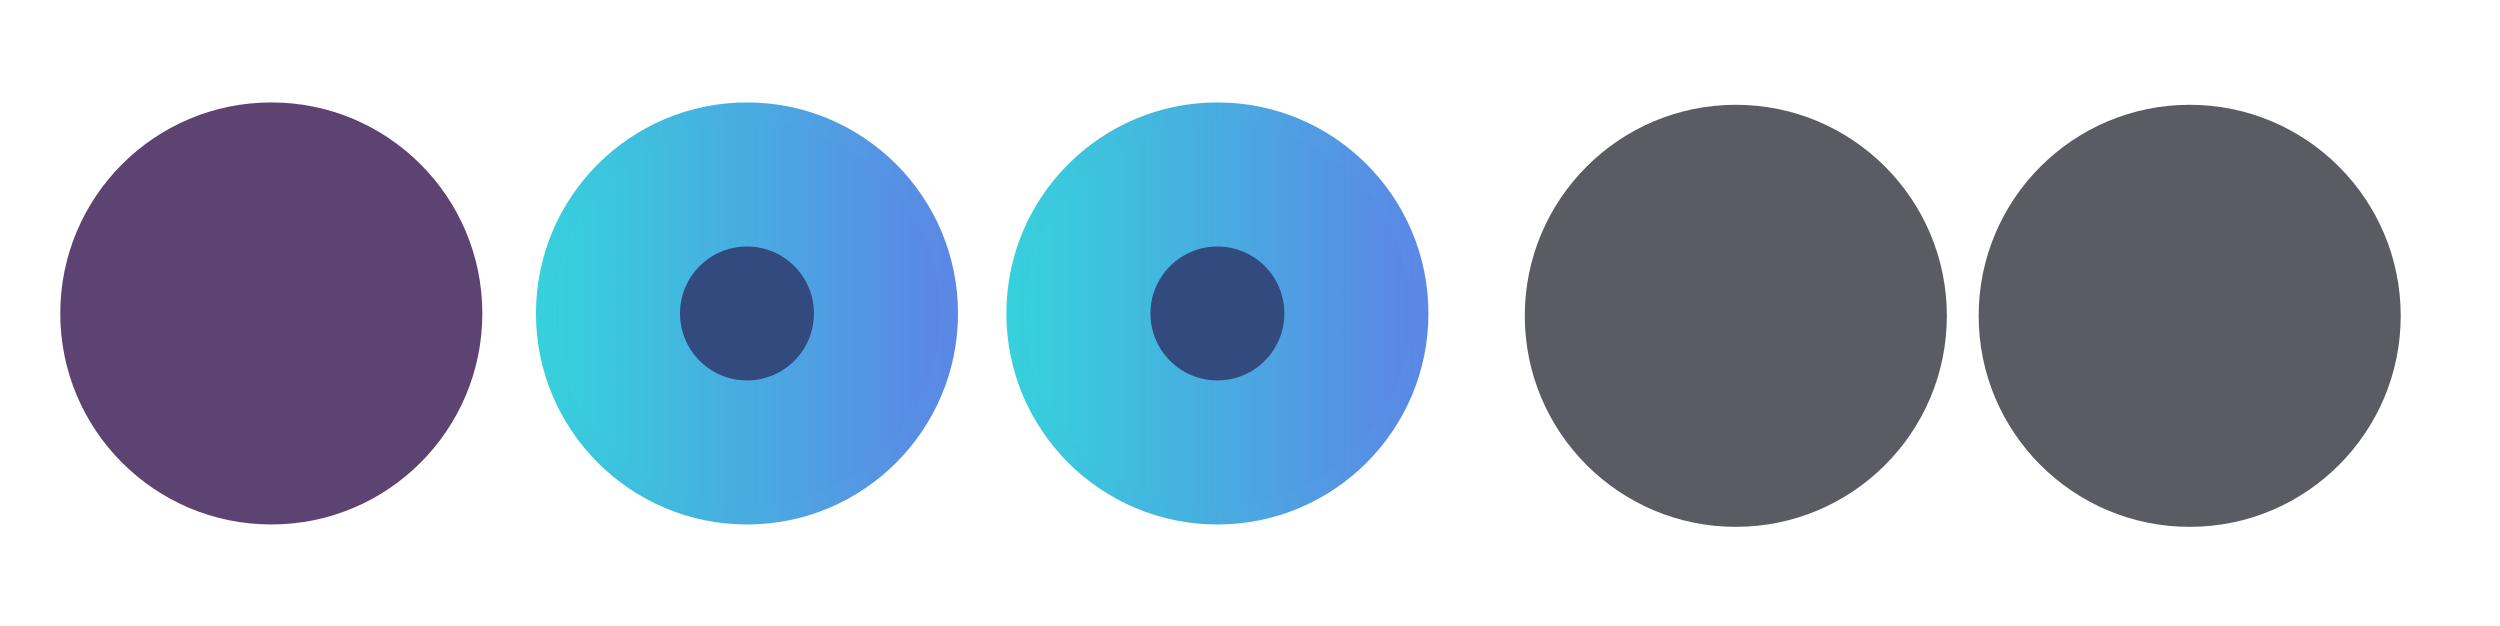
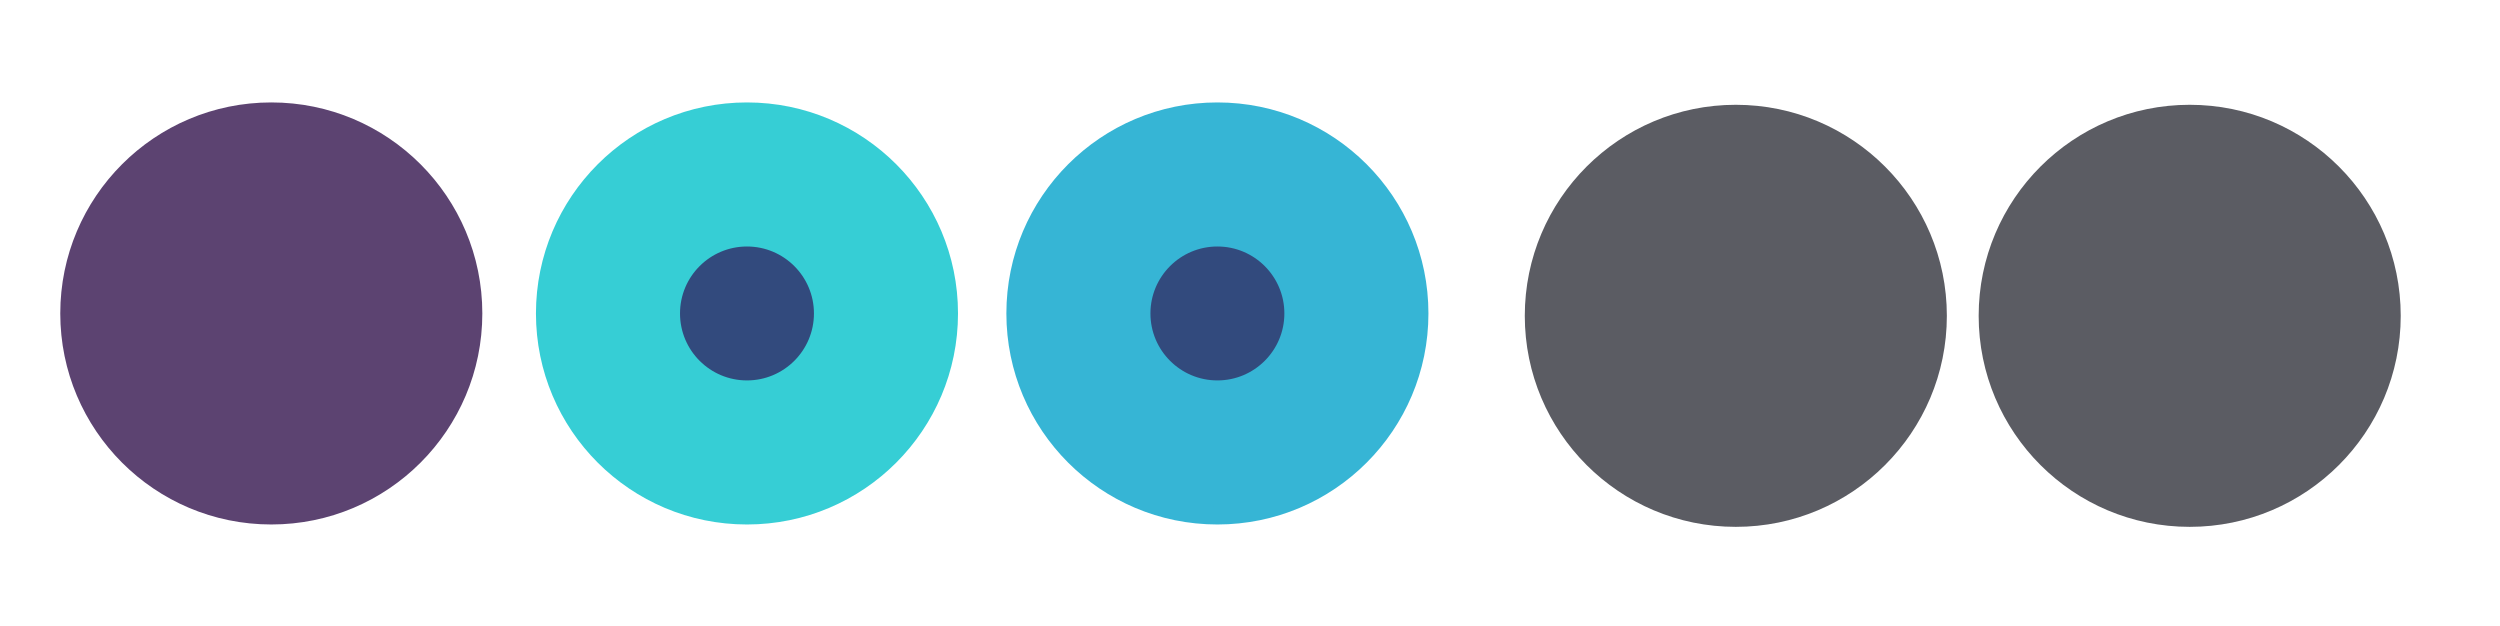
<svg xmlns="http://www.w3.org/2000/svg" xmlns:xlink="http://www.w3.org/1999/xlink" width="119.467" height="29.867" id="svg4428" version="1.1">
  <defs id="defs4430">
-     <linearGradient id="linearGradient904">
-       <stop style="stop-color:#36d1dc;stop-opacity:1" offset="0" id="stop900" />
-       <stop style="stop-color:#5b86e5;stop-opacity:0.996" offset="1" id="stop902" />
-     </linearGradient>
    <linearGradient id="linearGradient3913">
      <stop style="stop-color:#ffffff;stop-opacity:1;" offset="0" id="stop3915" />
      <stop id="stop3921" offset="0.5" style="stop-color:#ffffff;stop-opacity:0.498;" />
      <stop style="stop-color:#ffffff;stop-opacity:0;" offset="1" id="stop3917" />
    </linearGradient>
    <linearGradient id="linearGradient3868">
      <stop style="stop-color:#5a5a5a;stop-opacity:1;" offset="0" id="stop3870" />
      <stop style="stop-color:#646464;stop-opacity:1;" offset="1" id="stop3872" />
    </linearGradient>
    <linearGradient id="linearGradient3813">
      <stop style="stop-color:#666666;stop-opacity:1;" offset="0" id="stop3815" />
      <stop style="stop-color:#636363;stop-opacity:1;" offset="1" id="stop3817" />
    </linearGradient>
    <linearGradient id="linearGradient3787">
      <stop style="stop-color:#e5e5df;stop-opacity:1;" offset="0" id="stop3789" />
      <stop style="stop-color:#dadad4;stop-opacity:1;" offset="1" id="stop3791" />
    </linearGradient>
    <linearGradient id="linearGradient3806-3-5-6">
      <stop style="stop-color:#303030;stop-opacity:1;" offset="0" id="stop3808-6-9-1" />
      <stop style="stop-color:#232323;stop-opacity:1;" offset="1" id="stop3810-4-6-3" />
    </linearGradient>
    <linearGradient xlink:href="#linearGradient3787" id="linearGradient3793" x1="40" y1="1044.362" x2="40" y2="1032.362" gradientUnits="userSpaceOnUse" />
    <linearGradient xlink:href="#linearGradient3787" id="linearGradient3828" gradientUnits="userSpaceOnUse" x1="40" y1="1044.362" x2="40" y2="1032.362" gradientTransform="matrix(1.166667,0,0,1.076923,-6.5,-80.33555)" />
    <linearGradient xlink:href="#linearGradient3787-8" id="linearGradient3835" gradientUnits="userSpaceOnUse" gradientTransform="matrix(1.166667,0,0,1.076923,-35.5,-1105.698)" x1="40" y1="1044.362" x2="40" y2="1032.362" />
    <linearGradient xlink:href="#linearGradient3787-8" id="linearGradient3835-4" gradientUnits="userSpaceOnUse" gradientTransform="matrix(1.166667,0,0,1.076923,-35.5,-1105.698)" x1="40" y1="1044.362" x2="40" y2="1032.362" />
    <linearGradient id="linearGradient3787-8">
      <stop style="stop-color:#f5f5ee;stop-opacity:1;" offset="0" id="stop3789-2" />
      <stop style="stop-color:#e6e6df;stop-opacity:1;" offset="1" id="stop3791-6" />
    </linearGradient>
    <linearGradient xlink:href="#linearGradient3787-8" id="linearGradient3835-3" gradientUnits="userSpaceOnUse" gradientTransform="matrix(1.166667,0,0,1.076923,-35.5,-1105.698)" x1="40" y1="1044.362" x2="40" y2="1032.362" />
    <linearGradient id="linearGradient3787-7">
      <stop style="stop-color:#f5f5ee;stop-opacity:1;" offset="0" id="stop3789-3" />
      <stop style="stop-color:#e6e6e0;stop-opacity:1;" offset="1" id="stop3791-3" />
    </linearGradient>
    <linearGradient xlink:href="#linearGradient3787" id="linearGradient3807" x1="11" y1="15.75" x2="11" y2="8.25" gradientUnits="userSpaceOnUse" />
    <linearGradient xlink:href="#linearGradient3813" id="linearGradient3819" x1="29.5" y1="15.2" x2="29.5" y2="8.8" gradientUnits="userSpaceOnUse" />
    <linearGradient xlink:href="#linearGradient4231" id="linearGradient3807-1" x1="10" y1="7" x2="10" y2="15.889" gradientUnits="userSpaceOnUse" />
    <linearGradient id="linearGradient4231">
      <stop id="stop4233" offset="0" style="stop-color:#e7e7e1;stop-opacity:1;" />
      <stop id="stop4239" offset="1" style="stop-color:#dadad3;stop-opacity:1;" />
    </linearGradient>
    <linearGradient xlink:href="#linearGradient4231-1" id="linearGradient3807-1-1" x1="10" y1="15.889" x2="10" y2="7" gradientUnits="userSpaceOnUse" />
    <linearGradient id="linearGradient4231-1">
      <stop id="stop4233-6" offset="0" style="stop-color:#e5e5de;stop-opacity:1;" />
      <stop id="stop4239-7" offset="1" style="stop-color:#dadad3;stop-opacity:1;" />
    </linearGradient>
    <linearGradient id="linearGradient4363">
      <stop style="stop-color:#979791;stop-opacity:1;" offset="0" id="stop4365" />
      <stop style="stop-color:#dadad4;stop-opacity:0;" offset="1" id="stop4367" />
    </linearGradient>
    <linearGradient id="linearGradient4363-7">
      <stop style="stop-color:#f5f5ef;stop-opacity:1;" offset="0" id="stop4365-9" />
      <stop style="stop-color:#dadad4;stop-opacity:0;" offset="1" id="stop4367-8" />
    </linearGradient>
    <linearGradient xlink:href="#linearGradient4231-7" id="linearGradient4361" gradientUnits="userSpaceOnUse" gradientTransform="matrix(1.1875,0,0,1,-41.25,0)" x1="248.632" y1="79" x2="248.632" y2="58" />
    <linearGradient id="linearGradient4231-7">
      <stop id="stop4233-4" offset="0" style="stop-color:#e6e6df;stop-opacity:1;" />
      <stop id="stop4239-8" offset="1" style="stop-color:#d1d1ca;stop-opacity:1;" />
    </linearGradient>
    <linearGradient xlink:href="#linearGradient4231-7" id="linearGradient3127" gradientUnits="userSpaceOnUse" gradientTransform="matrix(1.1875,0,0,1,-262.25,-55.99998)" x1="248.632" y1="79" x2="248.632" y2="58" />
    <linearGradient xlink:href="#linearGradient4231-7" id="linearGradient3154" gradientUnits="userSpaceOnUse" gradientTransform="matrix(1.1875,0,0,1,-262.25,-55.99998)" x1="248.632" y1="79" x2="248.632" y2="58" />
    <linearGradient xlink:href="#linearGradient4231-7" id="linearGradient3159" gradientUnits="userSpaceOnUse" gradientTransform="matrix(1.1875,0,0,1,-249.25,-54.99998)" x1="248.632" y1="79" x2="248.632" y2="58" />
    <linearGradient xlink:href="#linearGradient4231-7-9" id="linearGradient3159-0" gradientUnits="userSpaceOnUse" gradientTransform="matrix(1.1875,0,0,1,-262.25,-55.99998)" x1="248.632" y1="79" x2="248.632" y2="58" />
    <linearGradient id="linearGradient4231-7-9">
      <stop id="stop4233-4-2" offset="0" style="stop-color:#e6e6df;stop-opacity:1;" />
      <stop id="stop4239-8-9" offset="1" style="stop-color:#d1d1ca;stop-opacity:1;" />
    </linearGradient>
    <linearGradient id="linearGradient4231-5">
      <stop id="stop4233-41" offset="0" style="stop-color:#e5e5de;stop-opacity:1;" />
      <stop id="stop4239-73" offset="1" style="stop-color:#dadad3;stop-opacity:1;" />
    </linearGradient>
    <linearGradient xlink:href="#linearGradient4231-7-7" id="linearGradient3159-1" gradientUnits="userSpaceOnUse" gradientTransform="matrix(1.1875,0,0,1,-262.25,-55.99998)" x1="248.632" y1="79" x2="248.632" y2="58" />
    <linearGradient id="linearGradient4231-7-7">
      <stop id="stop4233-4-7" offset="0" style="stop-color:#e6e6df;stop-opacity:1;" />
      <stop id="stop4239-8-2" offset="1" style="stop-color:#d1d1ca;stop-opacity:1;" />
    </linearGradient>
    <linearGradient xlink:href="#linearGradient4231-73" id="linearGradient3807-1-7" x1="10" y1="15.889" x2="10" y2="7" gradientUnits="userSpaceOnUse" />
    <linearGradient id="linearGradient4231-73">
      <stop id="stop4233-1" offset="0" style="stop-color:#e5e5de;stop-opacity:1;" />
      <stop id="stop4239-85" offset="1" style="stop-color:#dadad3;stop-opacity:1;" />
    </linearGradient>
    <radialGradient xlink:href="#linearGradient4363-7" id="radialGradient5329" cx="-14.843" cy="1034.921" fx="-14.843" fy="1034.921" r="8.006" gradientTransform="matrix(1,0,0,0.492929,0.1212798,524.5964)" gradientUnits="userSpaceOnUse" />
    <filter id="filter5355" x="-0.185" width="1.371" y="-0.379" height="1.758">
      <feGaussianBlur stdDeviation="1.207" id="feGaussianBlur5357" />
    </filter>
-     <linearGradient xlink:href="#linearGradient904" id="linearGradient914" x1="5.937" y1="460.562" x2="917.788" y2="460.562" gradientUnits="userSpaceOnUse" />
-     <linearGradient xlink:href="#linearGradient904" id="linearGradient916" x1="44.711" y1="460.562" x2="879.015" y2="460.562" gradientUnits="userSpaceOnUse" />
-     <linearGradient xlink:href="#linearGradient904" id="linearGradient932" x1="5.937" y1="466.21" x2="917.788" y2="466.21" gradientUnits="userSpaceOnUse" />
-     <linearGradient xlink:href="#linearGradient904" id="linearGradient934" x1="44.711" y1="466.21" x2="879.015" y2="466.21" gradientUnits="userSpaceOnUse" />
  </defs>
  <g id="layer1" transform="translate(0,-1092.653)">
    <g id="4" transform="translate(86.4,-3.2)" />
    <path style="opacity:0;fill:url(#radialGradient5329);fill-opacity:1;stroke:#000000;stroke-width:0.1;stroke-linecap:butt;stroke-linejoin:miter;stroke-miterlimit:4;stroke-dasharray:none;stroke-opacity:1;filter:url(#filter5355)" d="m -22.666,1038.623 h 15.888 c -0.374,-10.748 -15.894,-9.959 -15.888,0 z" id="path3863" transform="matrix(0.998626,0,0,0.9174844,122.4367,158.2753)" />
    <g id="active-center" transform="matrix(0.02211836,0,0,-0.02211825,2.814838,1117.89)">
      <path d="m 458.879,7.858 c 251.801,0 455.921,204.125 455.921,455.929 0,251.795 -204.121,455.921 -455.921,455.921 C 207.08,919.709 2.954,715.583 2.954,463.788 2.954,211.983 207.08,7.858 458.879,7.858" style="display:inline;fill:#5c4371;fill-opacity:1;fill-rule:evenodd;stroke:none;stroke-width:1.067;enable-background:new" id="path14-3" />
      <path d="m 458.877,46.638 c 230.384,0 417.15,186.763 417.15,417.15 0,230.379 -186.766,417.141 -417.15,417.141 -230.383,0 -417.15,-186.763 -417.15,-417.141 0,-230.387 186.767,-417.15 417.15,-417.15" style="fill:#5c4371;fill-opacity:1;fill-rule:evenodd;stroke:none;stroke-width:1.067;enable-background:new" id="path16-6" />
    </g>
    <g id="hover-center" transform="matrix(0.02211825,0,0,-0.02211826,25.48017,1117.819)">
-       <path d="m 461.865,4.637 c 251.802,0 455.923,204.125 455.923,455.929 0,251.795 -204.121,455.921 -455.923,455.921 -251.801,0 -455.927,-204.126 -455.927,-455.921 0,-251.805 204.126,-455.929 455.927,-455.929" style="fill:url(#linearGradient914);fill-opacity:1;fill-rule:evenodd;stroke:none;stroke-width:1.067;enable-background:new" id="path14-3-7" />
-       <path d="m 461.863,43.417 c 230.385,0 417.152,186.763 417.152,417.15 0,230.379 -186.767,417.141 -417.152,417.141 -230.384,0 -417.152,-186.763 -417.152,-417.141 0,-230.387 186.768,-417.15 417.152,-417.15" style="fill:url(#linearGradient916);fill-opacity:1;fill-rule:evenodd;stroke:none;stroke-width:1.067;enable-background:new" id="path16-5" />
+       <path d="m 461.865,4.637 c 251.802,0 455.923,204.125 455.923,455.929 0,251.795 -204.121,455.921 -455.923,455.921 -251.801,0 -455.927,-204.126 -455.927,-455.921 0,-251.805 204.126,-455.929 455.927,-455.929" style="fill:#36ced5;fill-opacity:1;fill-rule:evenodd;stroke:none;stroke-width:1.067;enable-background:new" id="path14-3-7" />
+       <path d="m 461.863,43.417 c 230.385,0 417.152,186.763 417.152,417.15 0,230.379 -186.767,417.141 -417.152,417.141 -230.384,0 -417.152,-186.763 -417.152,-417.141 0,-230.387 186.768,-417.15 417.152,-417.15" style="fill:#36ced5;fill-opacity:1;fill-rule:evenodd;stroke:none;stroke-width:1.067;enable-background:new" id="path16-5" />
      <ellipse cy="-460.562" cx="461.863" id="path4179" style="opacity:1;fill:#324a7d;fill-opacity:1;stroke:none;stroke-width:96.451;stroke-miterlimit:4;stroke-dasharray:none;stroke-opacity:1;enable-background:new" rx="144.677" ry="144.677" transform="scale(1,-1)" />
    </g>
    <g id="pressed-center" transform="matrix(0.02211825,0,0,-0.02211836,47.96021,1117.944)">
-       <path id="path14-2" style="fill:url(#linearGradient932);fill-opacity:1;fill-rule:evenodd;stroke:none;stroke-width:1.067" d="m 461.864,10.287 c 251.802,0 455.923,204.124 455.923,455.927 0,251.794 -204.122,455.919 -455.923,455.919 -251.801,0 -455.927,-204.125 -455.927,-455.919 0,-251.804 204.126,-455.927 455.927,-455.927" />
-       <path id="path16-9" style="fill:url(#linearGradient934);fill-opacity:1;fill-rule:evenodd;stroke:none;stroke-width:1.067" d="m 461.863,49.067 c 230.385,0 417.152,186.762 417.152,417.148 0,230.378 -186.767,417.139 -417.152,417.139 -230.384,0 -417.152,-186.762 -417.152,-417.139 0,-230.386 186.768,-417.148 417.152,-417.148" />
+       <path id="path14-2" style="fill:#36b5d5;fill-opacity:1;fill-rule:evenodd;stroke:none;stroke-width:1.067" d="m 461.864,10.287 c 251.802,0 455.923,204.124 455.923,455.927 0,251.794 -204.122,455.919 -455.923,455.919 -251.801,0 -455.927,-204.125 -455.927,-455.919 0,-251.804 204.126,-455.927 455.927,-455.927" />
+       <path id="path16-9" style="fill:#36b5d5;fill-opacity:1;fill-rule:evenodd;stroke:none;stroke-width:1.067" d="m 461.863,49.067 c 230.385,0 417.152,186.762 417.152,417.148 0,230.378 -186.767,417.139 -417.152,417.139 -230.384,0 -417.152,-186.762 -417.152,-417.139 0,-230.386 186.768,-417.148 417.152,-417.148" />
      <ellipse transform="scale(1,-1)" ry="144.676" rx="144.677" style="opacity:1;fill:#324a7d;fill-opacity:1;stroke:none;stroke-width:96.451;stroke-miterlimit:4;stroke-dasharray:none;stroke-opacity:1;enable-background:new" id="path4179-6" cx="461.863" cy="-466.21" />
    </g>
    <g id="inactive-center" transform="matrix(0.02211826,0,0,-0.02211835,73.95945,1117.824)">
      <path id="path4199" style="fill:#5b5c63;fill-opacity:1;fill-rule:evenodd;stroke:none;stroke-width:1.067" d="m 406.447,-0.252 c 251.806,0 455.936,204.126 455.936,455.936 0,251.802 -204.13,455.932 -455.936,455.932 -251.805,0 -455.935,-204.13 -455.935,-455.932 0,-251.81 204.13,-455.936 455.935,-455.936" />
      <path id="path4201" style="fill:#5b5c63;fill-opacity:1;fill-rule:evenodd;stroke:none;stroke-width:1.067" d="m 406.447,38.524 c 230.389,0 417.159,186.767 417.159,417.16 0,230.384 -186.77,417.155 -417.159,417.155 -230.388,0 -417.159,-186.771 -417.159,-417.155 0,-230.393 186.771,-417.16 417.159,-417.16" />
    </g>
    <g id="deactivated-center" transform="matrix(0.02211826,0,0,-0.02211835,96.71634,1117.824)">
      <path id="path4199-3" style="fill:#5b5c63;fill-opacity:1;fill-rule:evenodd;stroke:none;stroke-width:1.067" d="m 358.17,-0.252 c 251.806,0 455.936,204.126 455.936,455.936 0,251.802 -204.13,455.932 -455.936,455.932 -251.805,0 -455.935,-204.13 -455.935,-455.932 0,-251.81 204.13,-455.936 455.935,-455.936" />
      <path id="path4201-6" style="fill:#5b5c63;fill-opacity:1;fill-rule:evenodd;stroke:none;stroke-width:1.067" d="m 358.17,38.524 c 230.389,0 417.159,186.767 417.159,417.16 0,230.384 -186.77,417.155 -417.159,417.155 -230.388,0 -417.159,-186.771 -417.159,-417.155 0,-230.393 186.771,-417.16 417.159,-417.16" />
    </g>
  </g>
</svg>
